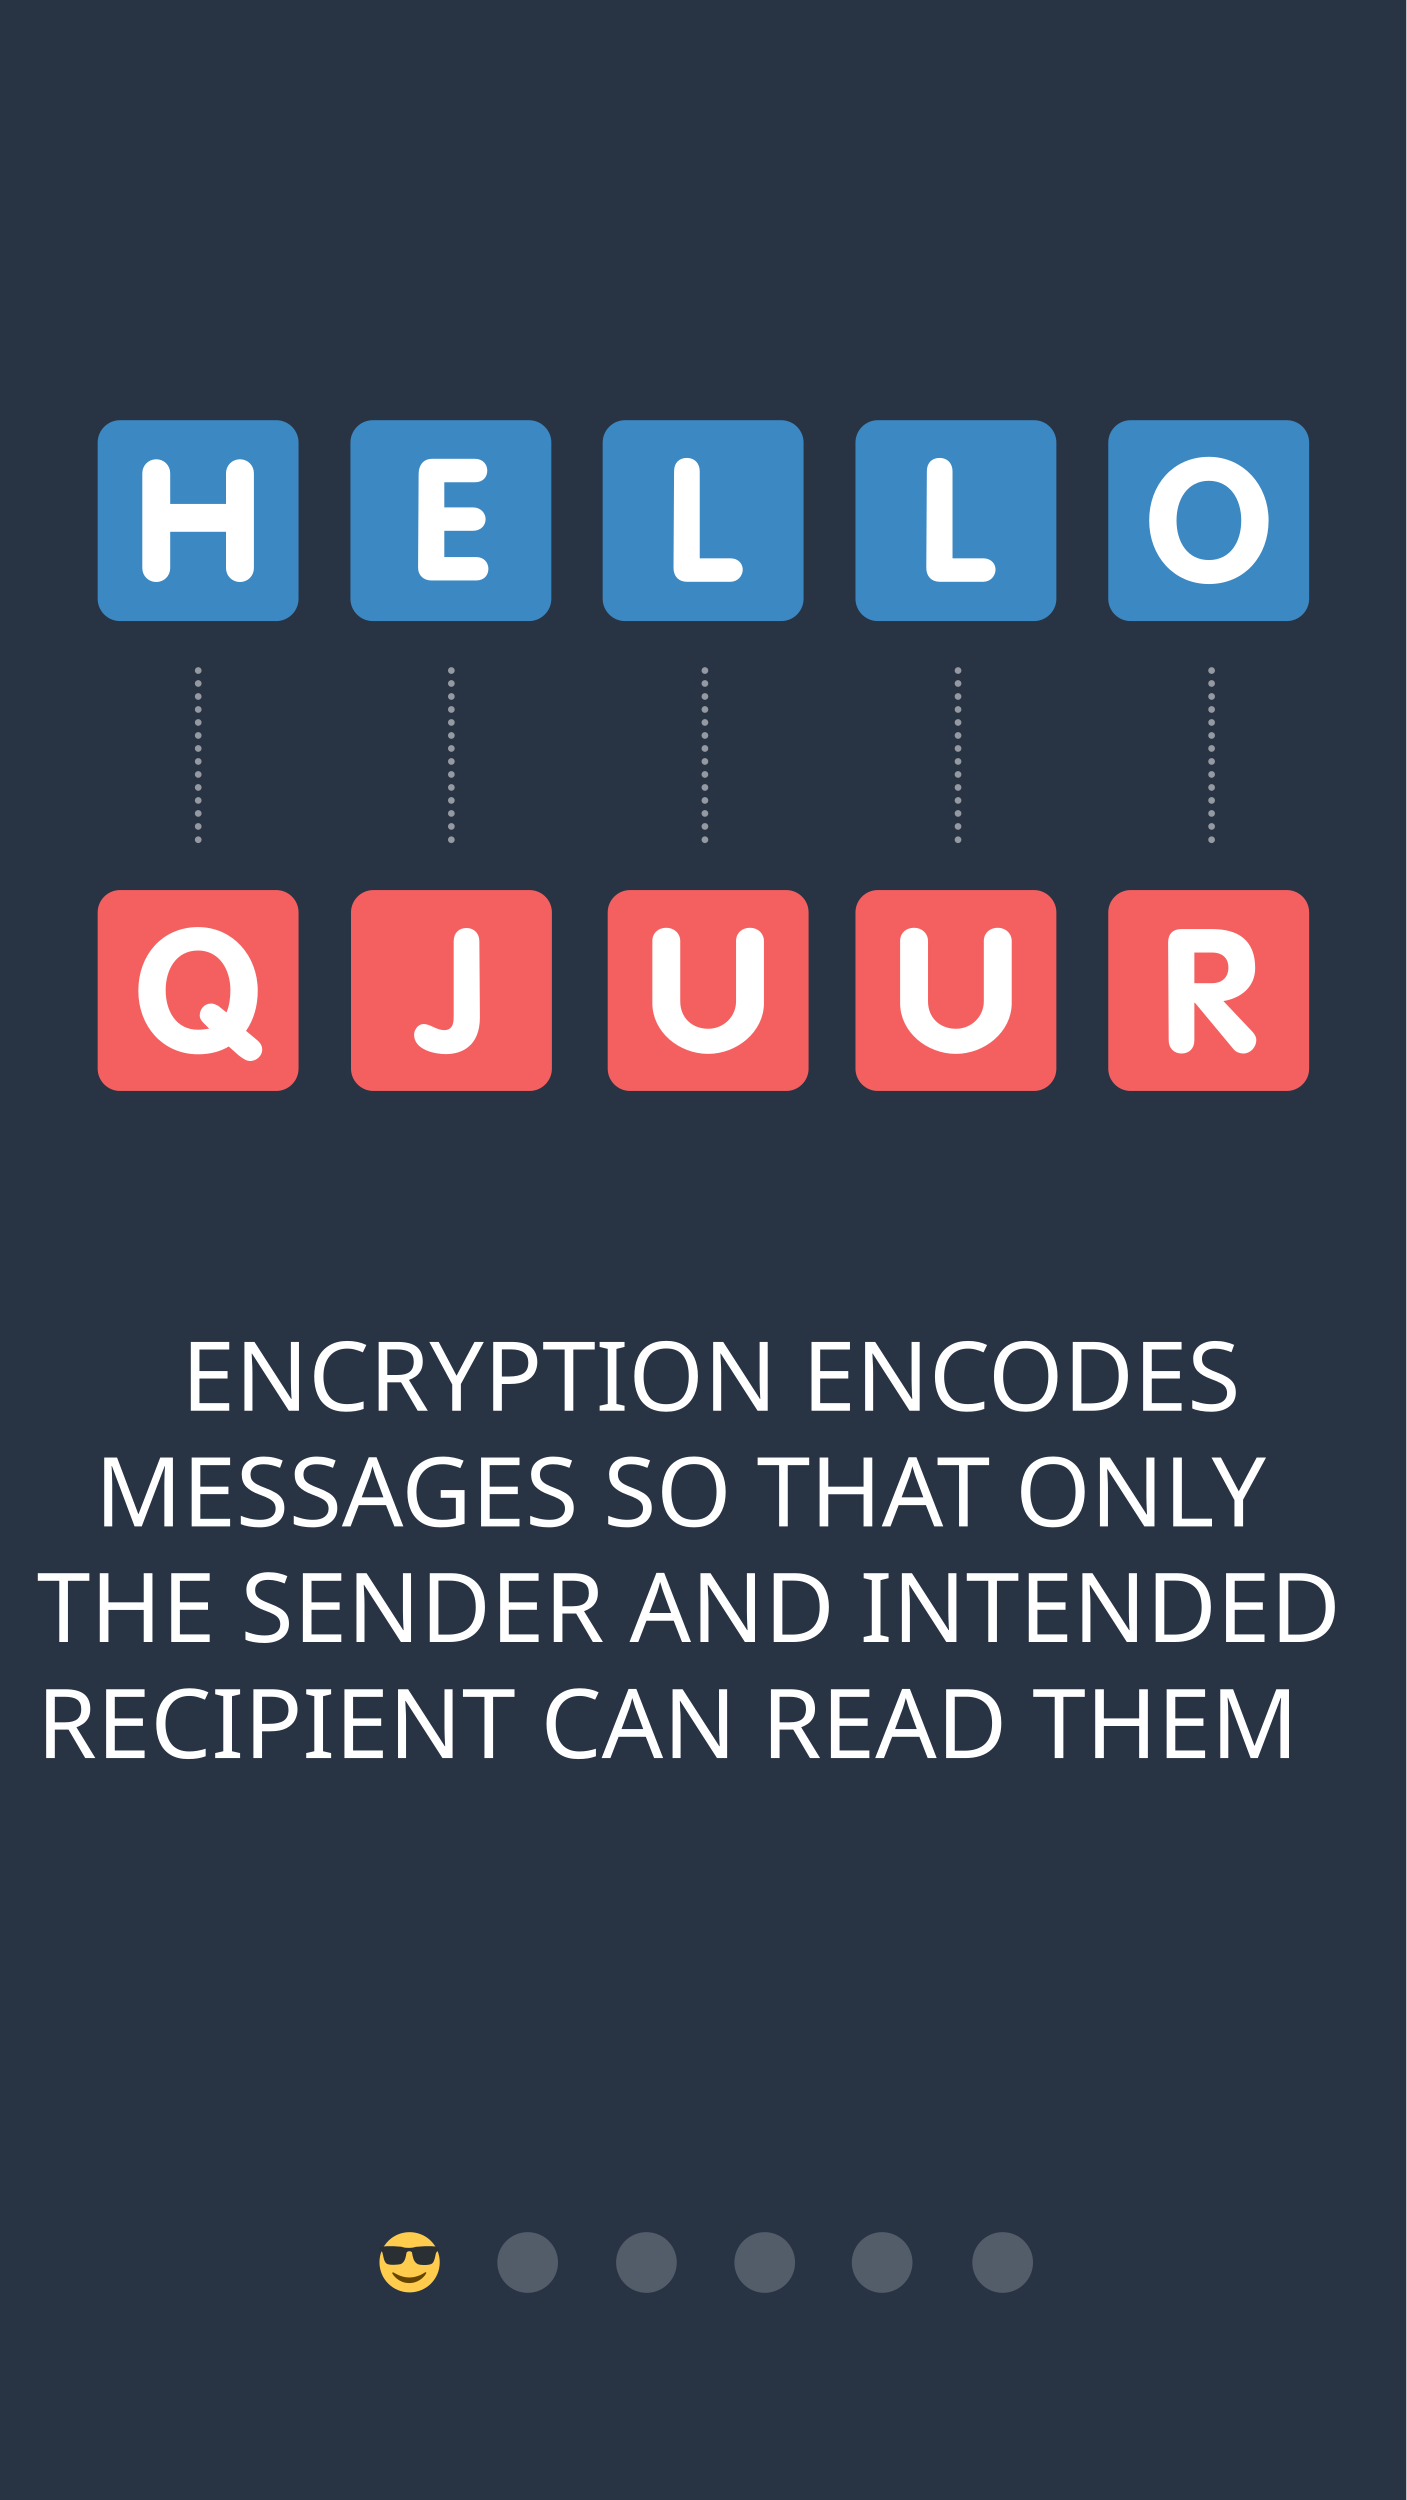
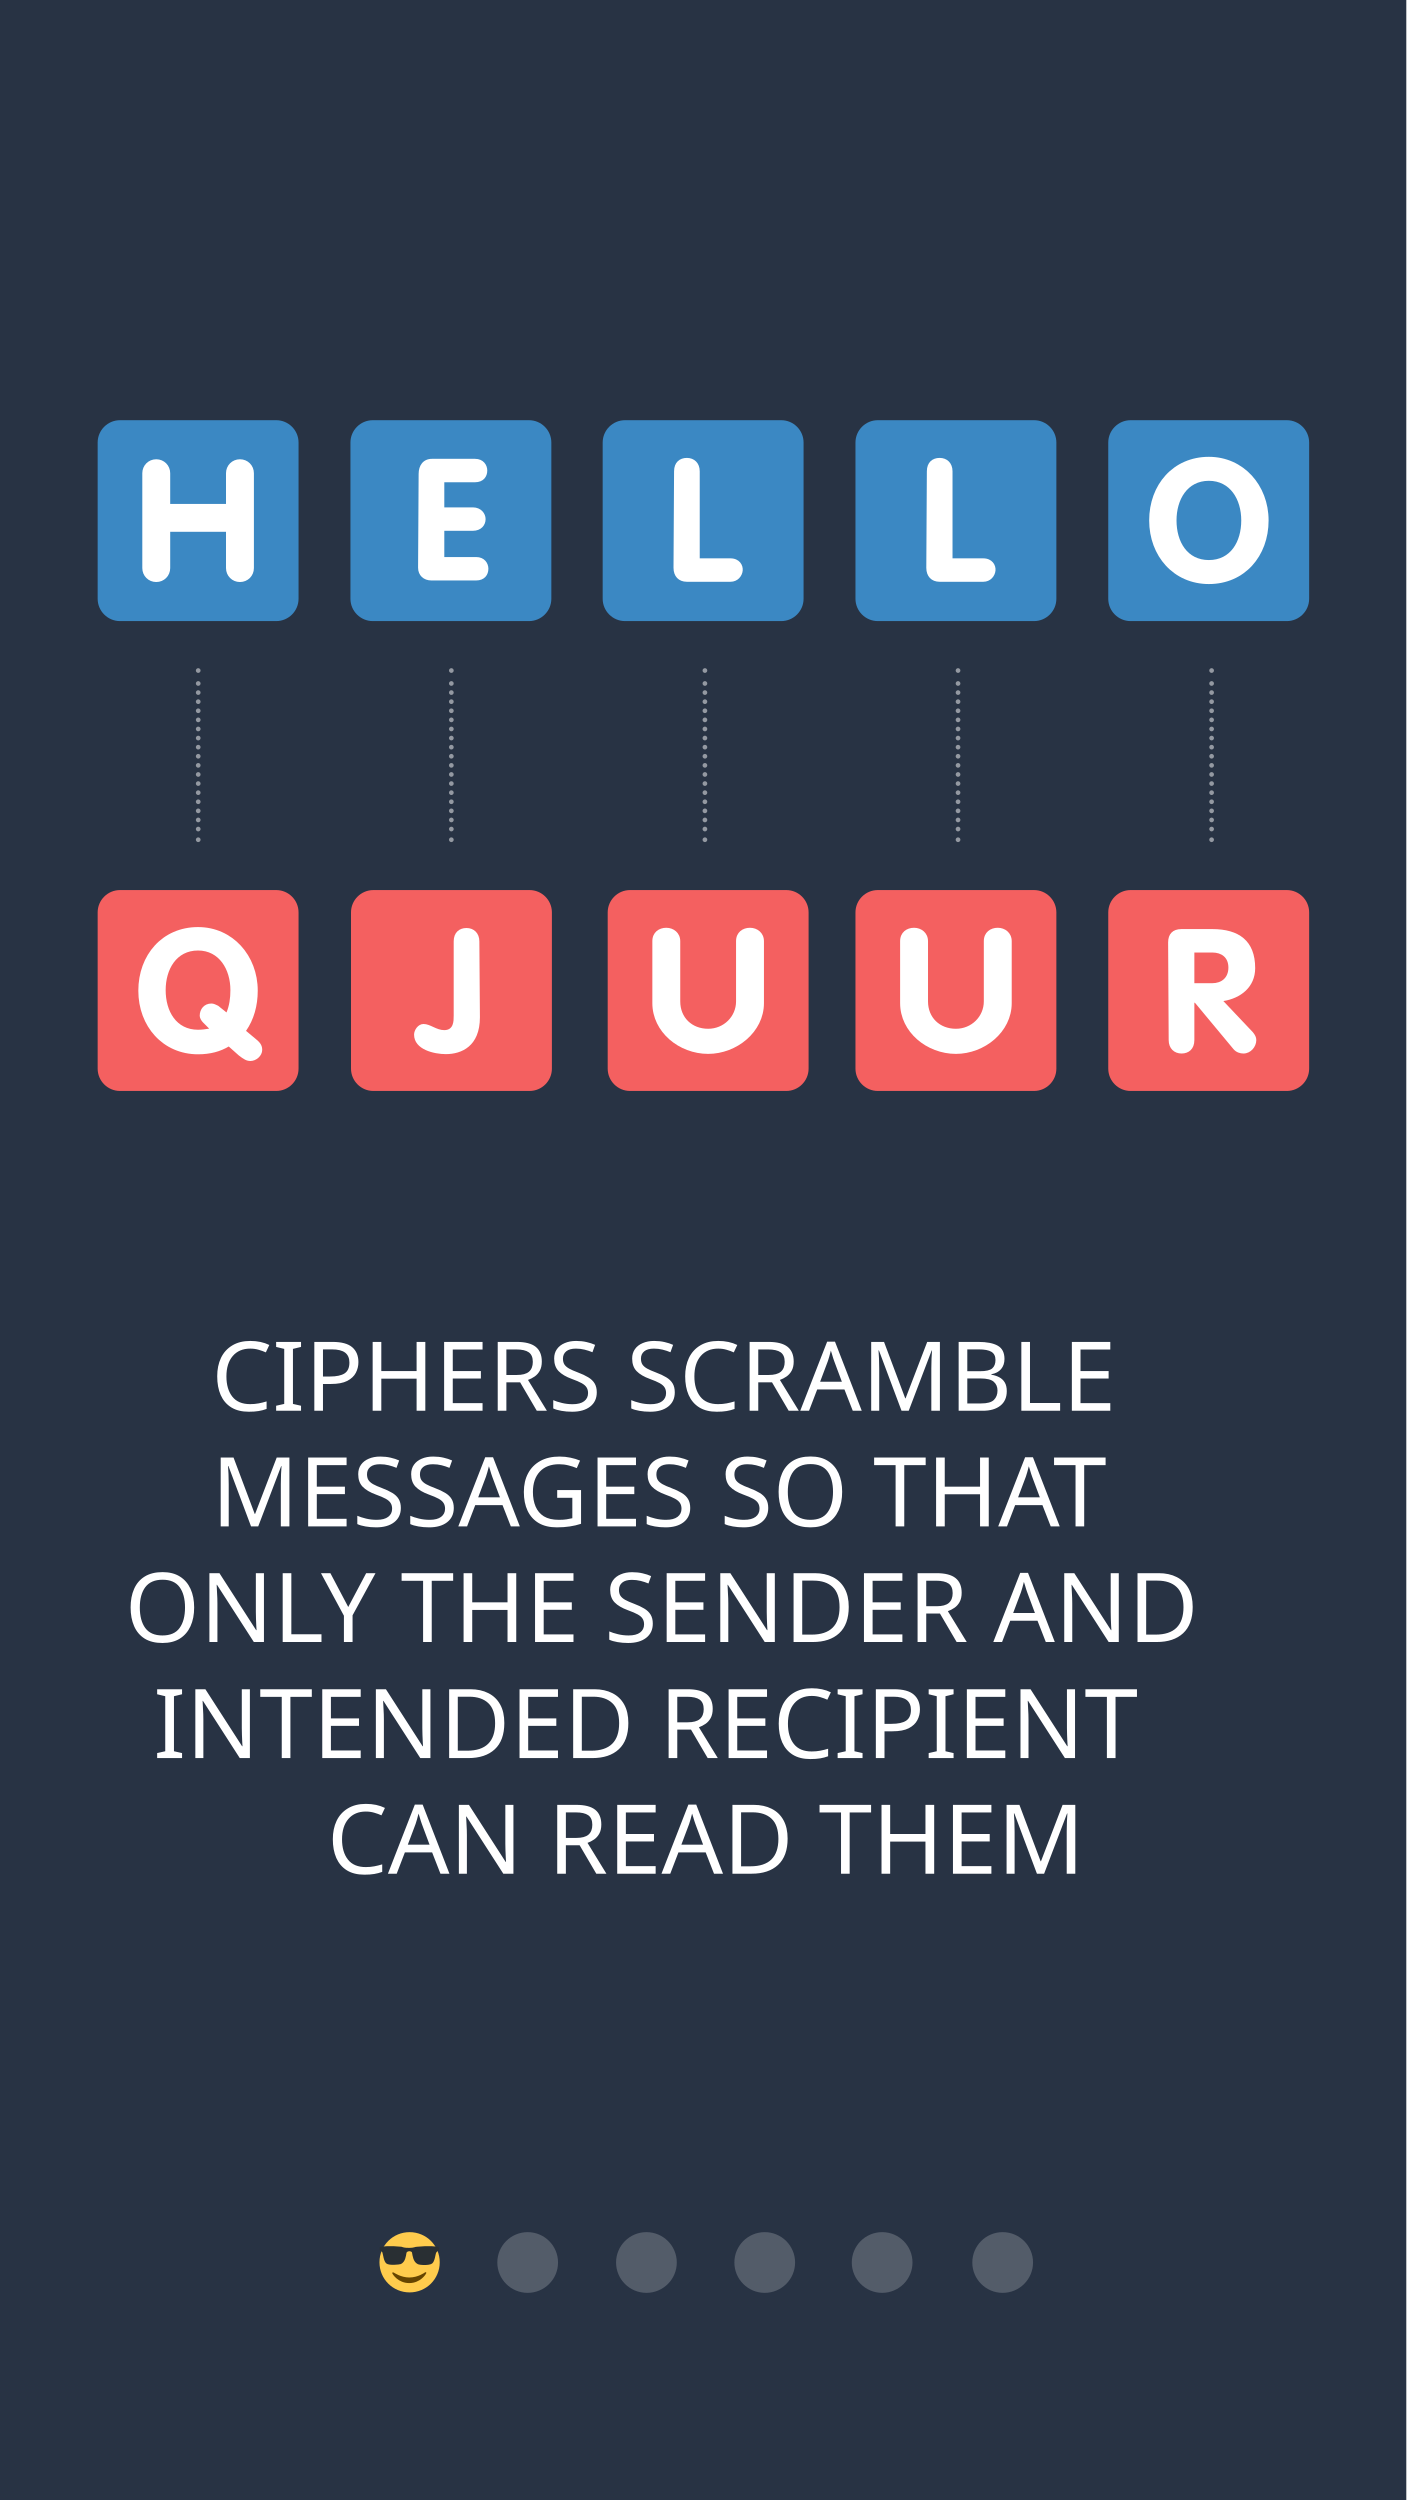
<svg xmlns="http://www.w3.org/2000/svg" version="1.1" id="Layer_1" x="0px" y="0px" viewBox="0 0 315 560" enable-background="new 0 0 315 560" xml:space="preserve">
-   <polyline fill="#283344" points="0,560 0,0 315,0 315,560 " />
  <g>
-     <g id="g10_72_" transform="matrix(1.25,0,0,-1.25,0,47.5)">
-       <g id="g12_90_">
-         <g>
-           <g>
-             <g>
-               <g id="g14_89_">
-                 <g id="g20_81_" transform="translate(37,5)">
-                   <path id="path22_81_" fill="#3B88C3" d="M61.8-74.3c0-2.2-1.8-4-4-4h-28c-2.2,0-4,1.8-4,4v28c0,2.2,1.8,4,4,4h28          c2.2,0,4-1.8,4-4V-74.3z" />
-                 </g>
-                 <g id="g24_73_" transform="translate(13.2192,27.3789)">
-                   <path id="path26_73_" fill="#FFFFFF" d="M61.8-74.3c0,1.5,0.8,2.7,2.4,2.7h7.7c1.5,0,2.2-1.1,2.2-2.1c0-1.1-0.7-2.1-2.2-2.1          h-5.5v-4.5h5.1c1.5,0,2.3-1.1,2.3-2.1c0-1.1-0.8-2.1-2.3-2.1h-5.1v-4.7h5.7c1.5,0,2.2-1.1,2.2-2.1c0-1.1-0.7-2.1-2.2-2.1h-8          c-1.4,0-2.4,0.9-2.4,2.3L61.8-74.3L61.8-74.3L61.8-74.3z" />
-                 </g>
-               </g>
-             </g>
-           </g>
-         </g>
-       </g>
+     <polyline fill="#283344" points="0,560 0,0 315,0 315,560  " />
+     <g>
+       <g id="g10_72_" transform="matrix(1.25,0,0,-1.25,0,47.5)">
+         <g id="g12_90_">
+           <g>
+             <g>
+               <g>
+                 <g id="g14_89_">
+                   <g id="g20_81_" transform="translate(37,5)">
+                     <path id="path22_81_" fill="#3B88C3" d="M61.8-74.3c0-2.2-1.8-4-4-4h-28c-2.2,0-4,1.8-4,4v28c0,2.2,1.8,4,4,4h28           c2.2,0,4-1.8,4-4V-74.3z" />
+                   </g>
+                   <g id="g24_73_" transform="translate(13.2192,27.3789)">
+                     <path id="path26_73_" fill="#FFFFFF" d="M61.8-74.3c0,1.5,0.8,2.7,2.4,2.7h7.7c1.5,0,2.2-1.1,2.2-2.1           c0-1.1-0.7-2.1-2.2-2.1h-5.5v-4.5h5.1c1.5,0,2.3-1.1,2.3-2.1c0-1.1-0.8-2.1-2.3-2.1h-5.1v-4.7h5.7c1.5,0,2.2-1.1,2.2-2.1           c0-1.1-0.7-2.1-2.2-2.1h-8c-1.4,0-2.4,0.9-2.4,2.3L61.8-74.3L61.8-74.3L61.8-74.3z" />
+                   </g>
+                 </g>
+               </g>
+             </g>
+           </g>
+         </g>
+       </g>
+     </g>
+     <g>
+       <g id="g10_70_" transform="matrix(1.25,0,0,-1.25,0,47.5)">
+         <g id="g12_88_">
+           <g>
+             <g>
+               <g>
+                 <g id="g14_87_">
+                   <g id="g20_79_" transform="translate(37,5)">
+                     <path id="path22_79_" fill="#3B88C3" d="M16.5-74.3c0-2.2-1.8-4-4-4h-28c-2.2,0-4,1.8-4,4v28c0,2.2,1.8,4,4,4h28           c2.2,0,4-1.8,4-4V-74.3z" />
+                   </g>
+                   <g id="g24_69_" transform="translate(26.5,30)">
+                     <path id="path26_69_" fill="#FFFFFF" d="M16.5-74.3c-1.4,0-2.5-1.1-2.5-2.5v-5.5H4v5.5c0,1.4-1.1,2.5-2.5,2.5           S-1-75.4-1-76.8v-17c0-1.4,1.1-2.5,2.5-2.5S4-95.2,4-93.8v6.5h10v-6.5c0-1.4,1.1-2.5,2.5-2.5s2.5,1.1,2.5,2.5v17           C19-75.4,17.9-74.3,16.5-74.3" />
+                   </g>
+                 </g>
+               </g>
+             </g>
+           </g>
+         </g>
+       </g>
+     </g>
+     <g>
+       <g id="g10_74_" transform="matrix(1.25,0,0,-1.25,0,47.5)">
+         <g id="g12_92_">
+           <g>
+             <g>
+               <g>
+                 <g id="g14_91_">
+                   <g id="g20_83_" transform="translate(37,5)">
+                     <path id="path22_83_" fill="#3B88C3" d="M107-74.3c0-2.2-1.8-4-4-4H75c-2.2,0-4,1.8-4,4v28c0,2.2,1.8,4,4,4h28           c2.2,0,4-1.8,4-4V-74.3z" />
+                   </g>
+                   <g id="g24_75_" transform="translate(13.7925,27.8438)">
+                     <path id="path26_75_" fill="#FFFFFF" d="M107-74.3c0,1.6,1,2.4,2.3,2.4s2.3-0.9,2.3-2.4v-15.6h5.5c1.6,0,2.3-1.2,2.2-2.2           c-0.1-1-0.9-2-2.2-2h-7.8c-1.5,0-2.4,1-2.4,2.5L107-74.3L107-74.3z" />
+                   </g>
+                 </g>
+               </g>
+             </g>
+           </g>
+         </g>
+       </g>
+     </g>
+     <g>
+       <g id="g10_76_" transform="matrix(1.25,0,0,-1.25,0,47.5)">
+         <g id="g12_94_">
+           <g>
+             <g>
+               <g>
+                 <g id="g14_93_">
+                   <g id="g20_85_" transform="translate(37,5)">
+                     <path id="path22_85_" fill="#3B88C3" d="M152.3-74.3c0-2.2-1.8-4-4-4h-28c-2.2,0-4,1.8-4,4v28c0,2.2,1.8,4,4,4h28           c2.2,0,4-1.8,4-4V-74.3z" />
+                   </g>
+                   <g id="g24_78_" transform="translate(13.7925,27.8438)">
+                     <path id="path26_78_" fill="#FFFFFF" d="M152.3-74.3c0,1.6,1,2.4,2.3,2.4s2.3-0.9,2.3-2.4v-15.6h5.5c1.6,0,2.3-1.2,2.2-2.2           s-0.9-2-2.2-2h-7.8c-1.5,0-2.4,1-2.4,2.5L152.3-74.3L152.3-74.3z" />
+                   </g>
+                 </g>
+               </g>
+             </g>
+           </g>
+         </g>
+       </g>
+     </g>
+     <g>
+       <g id="g10_85_" transform="matrix(1.25,0,0,-1.25,0,47.5)">
+         <g id="g12_103_">
+           <g>
+             <g>
+               <g>
+                 <g id="g14_109_">
+                   <g id="g20_94_" transform="translate(37,5)">
+                     <path id="path22_94_" fill="#F46060" d="M61.9-158.5c0-2.2-1.8-4-4-4h-28c-2.2,0-4,1.8-4,4v28c0,2.2,1.8,4,4,4h28           c2.2,0,4-1.8,4-4V-158.5z" />
+                   </g>
+                   <g id="g24_100_" transform="translate(24.1016,14.2012)">
+                     <path id="path26_100_" fill="#FFFFFF" d="M61.9-158.5c0-5.2-3.3-6.6-6.1-6.6c-2.1,0-5.7,0.8-5.7,3.5c0,0.8,0.7,1.9,1.7,1.9           c1.2,0,2.3-1.1,3.7-1.1c1.7,0,1.7,1.6,1.7,2.6v13.3c0,1.6,1,2.4,2.3,2.4s2.3-0.9,2.3-2.4L61.9-158.5L61.9-158.5z" />
+                   </g>
+                 </g>
+               </g>
+             </g>
+           </g>
+         </g>
+       </g>
+     </g>
+     <g>
+       <g id="g10_81_" transform="matrix(1.25,0,0,-1.25,0,47.5)">
+         <g id="g12_99_">
+           <g>
+             <g>
+               <g>
+                 <g id="g14_99_">
+                   <g id="g20_90_" transform="translate(37,5)">
+                     <path id="path22_90_" fill="#F46060" d="M16.5-158.5c0-2.2-1.8-4-4-4h-28c-2.2,0-4,1.8-4,4v28c0,2.2,1.8,4,4,4h28           c2.2,0,4-1.8,4-4V-158.5z" />
+                   </g>
+                   <g id="g24_82_" transform="translate(24.0879,15.0693)">
+                     <path id="path26_82_" fill="#FFFFFF" d="M16.5-158.5c0.5,1.2,0.7,2.5,0.7,4c0,3.7-2,7.1-5.8,7.1c-3.9,0-5.8-3.4-5.8-7.1           c0-3.8,1.9-7.1,5.8-7.1c0.7,0,1.4,0.1,2,0.2l-1.1,1.1c-0.3,0.3-0.6,0.8-0.6,1.2c0,1.2,0.8,2.2,2.1,2.2           c0.4,0,0.8-0.2,1.2-0.4L16.5-158.5z M16.9-164.6c-1.5-0.9-3.3-1.4-5.5-1.4c-6.3,0-10.7,5-10.7,11.4s4.3,11.4,10.7,11.4           c6.2,0,10.7-5.1,10.7-11.4c0-2.7-0.7-5.2-2.1-7.2l1.8-1.5c0.6-0.5,1.1-1,1.1-1.9c0-1.1-1.1-2-2.1-2c-0.7,0-1.2,0.3-2.1,1           L16.9-164.6z" />
+                   </g>
+                 </g>
+               </g>
+             </g>
+           </g>
+         </g>
+       </g>
+     </g>
+     <g>
+       <g id="g10_104_" transform="matrix(1.25,0,0,-1.25,0,47.5)">
+         <g id="g12_122_">
+           <g>
+             <g>
+               <g>
+                 <g id="g14_121_">
+                   <g id="g20_113_" transform="translate(37,5)">
+                     <path id="path22_113_" fill="#F46060" d="M197.6-158.5c0-2.2-1.8-4-4-4h-28c-2.2,0-4,1.8-4,4v28c0,2.2,1.8,4,4,4h28           c2.2,0,4-1.8,4-4V-158.5z" />
+                   </g>
+                   <g id="g24_103_" transform="translate(16.4282,20.3096)">
+                     <path id="path26_103_" fill="#FFFFFF" d="M197.6-158.5h3.2c1.7,0,2.9,1,2.9,2.8s-1.2,2.7-2.9,2.7h-3.2V-158.5z            M192.9-151.2c0,1.5,0.8,2.4,2.4,2.4h5.5c4.8,0,7.7-2.1,7.7-7c0-3.4-2.6-5.4-5.7-5.9l5.3-5.6c0.4-0.5,0.6-0.9,0.6-1.4           c0-1.2-1-2.4-2.3-2.4c-0.6,0-1.3,0.2-1.8,0.8l-6.9,8.3h-0.1v-6.7c0-1.6-1-2.4-2.3-2.4s-2.3,0.9-2.3,2.4L192.9-151.2           L192.9-151.2z" />
+                   </g>
+                 </g>
+               </g>
+             </g>
+           </g>
+         </g>
+       </g>
+     </g>
+     <g>
+       <g id="g10_93_" transform="matrix(1.25,0,0,-1.25,0,47.5)">
+         <g id="g12_111_">
+           <g>
+             <g>
+               <g>
+                 <g id="g14_113_">
+                   <g id="g20_102_" transform="translate(37,5)">
+                     <path id="path22_102_" fill="#F46060" d="M107.9-158.5c0-2.2-1.8-4-4-4h-28c-2.2,0-4,1.8-4,4v28c0,2.2,1.8,4,4,4h28           c2.2,0,4-1.8,4-4V-158.5z" />
+                   </g>
+                   <g id="g24_101_" transform="translate(9,27.8438)">
+                     <path id="path26_101_" fill="#FFFFFF" d="M107.9-158.5c0,1.6,1.2,2.4,2.5,2.4s2.5-0.9,2.5-2.4v-10.8c0-2.9,2.1-4.9,5-4.9           c2.8,0,5,2.2,5,4.9v10.8c0,1.6,1.2,2.4,2.5,2.4s2.5-0.9,2.5-2.4v-11.1c0-5.2-4.9-9.1-10-9.1c-5.2,0-10,3.9-10,9.1V-158.5z" />
+                   </g>
+                 </g>
+               </g>
+             </g>
+           </g>
+         </g>
+       </g>
+     </g>
+     <g>
+       <g id="g10_105_" transform="matrix(1.25,0,0,-1.25,0,47.5)">
+         <g id="g12_123_">
+           <g>
+             <g>
+               <g>
+                 <g id="g14_122_">
+                   <g id="g20_114_" transform="translate(37,5)">
+                     <path id="path22_114_" fill="#F46060" d="M152.3-158.5c0-2.2-1.8-4-4-4h-28c-2.2,0-4,1.8-4,4v28c0,2.2,1.8,4,4,4h28           c2.2,0,4-1.8,4-4V-158.5z" />
+                   </g>
+                   <g id="g24_104_" transform="translate(9,27.8438)">
+                     <path id="path26_104_" fill="#FFFFFF" d="M152.3-158.5c0,1.6,1.2,2.4,2.5,2.4s2.5-0.9,2.5-2.4v-10.8c0-2.9,2.1-4.9,5-4.9           c2.8,0,5,2.2,5,4.9v10.8c0,1.6,1.2,2.4,2.5,2.4s2.5-0.9,2.5-2.4v-11.1c0-5.2-4.9-9.1-10-9.1c-5.2,0-10,3.9-10,9.1V-158.5z" />
+                   </g>
+                 </g>
+               </g>
+             </g>
+           </g>
+         </g>
+       </g>
+     </g>
+     <g>
+       <g id="g10_78_" transform="matrix(1.25,0,0,-1.25,0,47.5)">
+         <g id="g12_96_">
+           <g>
+             <g>
+               <g>
+                 <g id="g14_97_">
+                   <g id="g20_87_" transform="translate(37,5)">
+                     <path id="path22_87_" fill="#3B88C3" d="M197.6-74.3c0-2.2-1.8-4-4-4h-28c-2.2,0-4,1.8-4,4v28c0,2.2,1.8,4,4,4h28           c2.2,0,4-1.8,4-4V-74.3z" />
+                   </g>
+                   <g id="g24_80_" transform="translate(24.832,19.0381)">
+                     <path id="path26_80_" fill="#FFFFFF" d="M197.6-74.3c0,3.8-2,7.1-5.8,7.1c-3.9,0-5.8-3.4-5.8-7.1c0-3.8,1.9-7.1,5.8-7.1           C195.7-81.4,197.6-78.1,197.6-74.3 M181.1-74.3c0,6.4,4.3,11.4,10.7,11.4c6.2,0,10.7-5.1,10.7-11.4           c0-6.4-4.3-11.4-10.7-11.4C185.5-85.7,181.1-80.7,181.1-74.3" />
+                   </g>
+                 </g>
+               </g>
+             </g>
+           </g>
+         </g>
+       </g>
+     </g>
+     <g opacity="0.5">
+       <g>
+         <line fill="none" stroke="#FFFFFF" stroke-width="1.05" stroke-linecap="round" stroke-miterlimit="10" x1="44.4" y1="150.2" x2="44.4" y2="150.2" />
+         <line fill="none" stroke="#FFFFFF" stroke-width="1.05" stroke-linecap="round" stroke-miterlimit="10" stroke-dasharray="0,2.038" x1="44.4" y1="153.1" x2="44.4" y2="186.6" />
+         <line fill="none" stroke="#FFFFFF" stroke-width="1.05" stroke-linecap="round" stroke-miterlimit="10" x1="44.4" y1="188.1" x2="44.4" y2="188.1" />
+       </g>
+     </g>
+     <g opacity="0.5">
+       <g>
+         <line fill="none" stroke="#FFFFFF" stroke-width="1.05" stroke-linecap="round" stroke-miterlimit="10" x1="101.1" y1="150.2" x2="101.1" y2="150.2" />
+         <line fill="none" stroke="#FFFFFF" stroke-width="1.05" stroke-linecap="round" stroke-miterlimit="10" stroke-dasharray="0,2.038" x1="101.1" y1="153.1" x2="101.1" y2="186.6" />
+         <line fill="none" stroke="#FFFFFF" stroke-width="1.05" stroke-linecap="round" stroke-miterlimit="10" x1="101.1" y1="188.1" x2="101.1" y2="188.1" />
+       </g>
+     </g>
+     <g opacity="0.5">
+       <g>
+         <line fill="none" stroke="#FFFFFF" stroke-width="1.05" stroke-linecap="round" stroke-miterlimit="10" x1="157.9" y1="150.2" x2="157.9" y2="150.2" />
+         <line fill="none" stroke="#FFFFFF" stroke-width="1.05" stroke-linecap="round" stroke-miterlimit="10" stroke-dasharray="0,2.038" x1="157.9" y1="153.1" x2="157.9" y2="186.6" />
+         <line fill="none" stroke="#FFFFFF" stroke-width="1.05" stroke-linecap="round" stroke-miterlimit="10" x1="157.9" y1="188.1" x2="157.9" y2="188.1" />
+       </g>
+     </g>
+     <g opacity="0.5">
+       <g>
+         <line fill="none" stroke="#FFFFFF" stroke-width="1.05" stroke-linecap="round" stroke-miterlimit="10" x1="214.6" y1="150.2" x2="214.6" y2="150.2" />
+         <line fill="none" stroke="#FFFFFF" stroke-width="1.05" stroke-linecap="round" stroke-miterlimit="10" stroke-dasharray="0,2.038" x1="214.6" y1="153.1" x2="214.6" y2="186.6" />
+         <line fill="none" stroke="#FFFFFF" stroke-width="1.05" stroke-linecap="round" stroke-miterlimit="10" x1="214.6" y1="188.1" x2="214.6" y2="188.1" />
+       </g>
+     </g>
+     <g opacity="0.5">
+       <g>
+         <line fill="none" stroke="#FFFFFF" stroke-width="1.05" stroke-linecap="round" stroke-miterlimit="10" x1="271.4" y1="150.2" x2="271.4" y2="150.2" />
+         <line fill="none" stroke="#FFFFFF" stroke-width="1.05" stroke-linecap="round" stroke-miterlimit="10" stroke-dasharray="0,2.038" x1="271.4" y1="153.1" x2="271.4" y2="186.6" />
+         <line fill="none" stroke="#FFFFFF" stroke-width="1.05" stroke-linecap="round" stroke-miterlimit="10" x1="271.4" y1="188.1" x2="271.4" y2="188.1" />
+       </g>
+     </g>
+     <g>
+       <g opacity="0.2">
+         <circle fill="#FFFFFF" cx="118.2" cy="506.8" r="6.8" />
+       </g>
+       <g opacity="0.2">
+         <circle fill="#FFFFFF" cx="144.8" cy="506.8" r="6.8" />
+       </g>
+       <g opacity="0.2">
+         <circle fill="#FFFFFF" cx="171.3" cy="506.8" r="6.8" />
+       </g>
+       <g opacity="0.2">
+         <circle fill="#FFFFFF" cx="197.6" cy="506.8" r="6.8" />
+       </g>
+       <g opacity="0.2">
+         <circle fill="#FFFFFF" cx="224.6" cy="506.8" r="6.8" />
+       </g>
+       <g id="g10_108_" transform="matrix(1.25,0,0,-1.25,0,47.5)">
+         <g id="g12_126_">
+           <g id="g14_125_">
+             <g id="g20_117_" transform="translate(36,19)">
+               <path id="path22_117_" fill="#FFCC4D" d="M42.8-386.4c0-3-2.4-5.4-5.4-5.4s-5.4,2.4-5.4,5.4s2.4,5.4,5.4,5.4        S42.8-383.4,42.8-386.4" />
+             </g>
+             <g id="g24_107_" transform="translate(2.2402,25.9824)">
+               <path id="path26_107_" fill="#292F33" d="M65.8-391.2c0.1-0.1,0.5-0.3,0.5-0.5c0.1-0.2,0.2-1.5,0.7-1.9s2.3-0.2,2.6-0.1        c0.8,0.4,0.9,1.4,1,2c0.1,0.3,0.5,0.3,0.5,0.3s0.5,0,0.5-0.3c0.1-0.5,0.2-1.6,1-2c0.3-0.2,2.1-0.3,2.6,0.1s0.6,1.7,0.7,1.9        c0.1,0.2,0.5,0.5,0.5,0.5c0.1,0.1,0.1,0.4,0,0.5c-0.2,0.2-2,0.3-3.9,0.1c-0.4,0-0.5-0.2-1.4-0.2s-1.1,0.1-1.4,0.2        c-1.9,0.2-3.7,0.1-3.9-0.1C65.8-390.8,65.8-391.1,65.8-391.2" />
+             </g>
+             <g id="g28_77_" transform="translate(28.335,13.3711)">
+               <path id="path30_68_" fill="#664500" d="M48-382.6c-0.1,0.1-0.1,0.1-0.2,0c0,0-1.2-0.9-2.8-0.9c-1.5,0-2.8,0.9-2.8,0.9        c-0.1,0-0.1,0-0.2,0c-0.1-0.1-0.1-0.1,0-0.2c0-0.1,1-1.7,3-1.7s3,1.6,3,1.7C48.1-382.7,48.1-382.6,48-382.6" />
+             </g>
+           </g>
+         </g>
+       </g>
+     </g>
+     <g>
+       <text transform="matrix(1 0 0 1 47.3424 316.0109)">
+         <tspan x="0" y="0" fill="#FFFFFF" font-family="'FiraMono-Medium'" font-size="21.6">CIPHERS SCRAMBLE </tspan>
+         <tspan x="0" y="25.9" fill="#FFFFFF" font-family="'FiraMono-Medium'" font-size="21.6">MESSAGES SO THAT </tspan>
+         <tspan x="-19.4" y="51.8" fill="#FFFFFF" font-family="'FiraMono-Medium'" font-size="21.6">ONLY THE SENDER AND </tspan>
+         <tspan x="-13" y="77.8" fill="#FFFFFF" font-family="'FiraMono-Medium'" font-size="21.6">INTENDED RECIPIENT </tspan>
+         <tspan x="25.9" y="103.7" fill="#FFFFFF" font-family="'FiraMono-Medium'" font-size="21.6">CAN READ THEM</tspan>
+       </text>
    </g>
  </g>
-   <g>
-     <g id="g10_70_" transform="matrix(1.25,0,0,-1.25,0,47.5)">
-       <g id="g12_88_">
-         <g>
-           <g>
-             <g>
-               <g id="g14_87_">
-                 <g id="g20_79_" transform="translate(37,5)">
-                   <path id="path22_79_" fill="#3B88C3" d="M16.5-74.3c0-2.2-1.8-4-4-4h-28c-2.2,0-4,1.8-4,4v28c0,2.2,1.8,4,4,4h28          c2.2,0,4-1.8,4-4V-74.3z" />
-                 </g>
-                 <g id="g24_69_" transform="translate(26.5,30)">
-                   <path id="path26_69_" fill="#FFFFFF" d="M16.5-74.3c-1.4,0-2.5-1.1-2.5-2.5v-5.5H4v5.5c0,1.4-1.1,2.5-2.5,2.5          S-1-75.4-1-76.8v-17c0-1.4,1.1-2.5,2.5-2.5S4-95.2,4-93.8v6.5h10v-6.5c0-1.4,1.1-2.5,2.5-2.5s2.5,1.1,2.5,2.5v17          C19-75.4,17.9-74.3,16.5-74.3" />
-                 </g>
-               </g>
-             </g>
-           </g>
-         </g>
-       </g>
-     </g>
-   </g>
-   <g>
-     <g id="g10_74_" transform="matrix(1.25,0,0,-1.25,0,47.5)">
-       <g id="g12_92_">
-         <g>
-           <g>
-             <g>
-               <g id="g14_91_">
-                 <g id="g20_83_" transform="translate(37,5)">
-                   <path id="path22_83_" fill="#3B88C3" d="M107-74.3c0-2.2-1.8-4-4-4H75c-2.2,0-4,1.8-4,4v28c0,2.2,1.8,4,4,4h28          c2.2,0,4-1.8,4-4V-74.3z" />
-                 </g>
-                 <g id="g24_75_" transform="translate(13.7925,27.8438)">
-                   <path id="path26_75_" fill="#FFFFFF" d="M107-74.3c0,1.6,1,2.4,2.3,2.4s2.3-0.9,2.3-2.4v-15.6h5.5c1.6,0,2.3-1.2,2.2-2.2          c-0.1-1-0.9-2-2.2-2h-7.8c-1.5,0-2.4,1-2.4,2.5L107-74.3L107-74.3z" />
-                 </g>
-               </g>
-             </g>
-           </g>
-         </g>
-       </g>
-     </g>
-   </g>
-   <g>
-     <g id="g10_76_" transform="matrix(1.25,0,0,-1.25,0,47.5)">
-       <g id="g12_94_">
-         <g>
-           <g>
-             <g>
-               <g id="g14_93_">
-                 <g id="g20_85_" transform="translate(37,5)">
-                   <path id="path22_85_" fill="#3B88C3" d="M152.3-74.3c0-2.2-1.8-4-4-4h-28c-2.2,0-4,1.8-4,4v28c0,2.2,1.8,4,4,4h28          c2.2,0,4-1.8,4-4V-74.3z" />
-                 </g>
-                 <g id="g24_78_" transform="translate(13.7925,27.8438)">
-                   <path id="path26_78_" fill="#FFFFFF" d="M152.3-74.3c0,1.6,1,2.4,2.3,2.4s2.3-0.9,2.3-2.4v-15.6h5.5c1.6,0,2.3-1.2,2.2-2.2          s-0.9-2-2.2-2h-7.8c-1.5,0-2.4,1-2.4,2.5L152.3-74.3L152.3-74.3z" />
-                 </g>
-               </g>
-             </g>
-           </g>
-         </g>
-       </g>
-     </g>
-   </g>
-   <g>
-     <g id="g10_85_" transform="matrix(1.25,0,0,-1.25,0,47.5)">
-       <g id="g12_103_">
-         <g>
-           <g>
-             <g>
-               <g id="g14_109_">
-                 <g id="g20_94_" transform="translate(37,5)">
-                   <path id="path22_94_" fill="#F46060" d="M61.9-158.5c0-2.2-1.8-4-4-4h-28c-2.2,0-4,1.8-4,4v28c0,2.2,1.8,4,4,4h28          c2.2,0,4-1.8,4-4V-158.5z" />
-                 </g>
-                 <g id="g24_100_" transform="translate(24.1016,14.2012)">
-                   <path id="path26_100_" fill="#FFFFFF" d="M61.9-158.5c0-5.2-3.3-6.6-6.1-6.6c-2.1,0-5.7,0.8-5.7,3.5c0,0.8,0.7,1.9,1.7,1.9          c1.2,0,2.3-1.1,3.7-1.1c1.7,0,1.7,1.6,1.7,2.6v13.3c0,1.6,1,2.4,2.3,2.4s2.3-0.9,2.3-2.4L61.9-158.5L61.9-158.5z" />
-                 </g>
-               </g>
-             </g>
-           </g>
-         </g>
-       </g>
-     </g>
-   </g>
-   <g>
-     <g id="g10_81_" transform="matrix(1.25,0,0,-1.25,0,47.5)">
-       <g id="g12_99_">
-         <g>
-           <g>
-             <g>
-               <g id="g14_99_">
-                 <g id="g20_90_" transform="translate(37,5)">
-                   <path id="path22_90_" fill="#F46060" d="M16.5-158.5c0-2.2-1.8-4-4-4h-28c-2.2,0-4,1.8-4,4v28c0,2.2,1.8,4,4,4h28          c2.2,0,4-1.8,4-4V-158.5z" />
-                 </g>
-                 <g id="g24_82_" transform="translate(24.0879,15.0693)">
-                   <path id="path26_82_" fill="#FFFFFF" d="M16.5-158.5c0.5,1.2,0.7,2.5,0.7,4c0,3.7-2,7.1-5.8,7.1c-3.9,0-5.8-3.4-5.8-7.1          c0-3.8,1.9-7.1,5.8-7.1c0.7,0,1.4,0.1,2,0.2l-1.1,1.1c-0.3,0.3-0.6,0.8-0.6,1.2c0,1.2,0.8,2.2,2.1,2.2          c0.4,0,0.8-0.2,1.2-0.4L16.5-158.5z M16.9-164.6c-1.5-0.9-3.3-1.4-5.5-1.4c-6.3,0-10.7,5-10.7,11.4s4.3,11.4,10.7,11.4          c6.2,0,10.7-5.1,10.7-11.4c0-2.7-0.7-5.2-2.1-7.2l1.8-1.5c0.6-0.5,1.1-1,1.1-1.9c0-1.1-1.1-2-2.1-2c-0.7,0-1.2,0.3-2.1,1          L16.9-164.6z" />
-                 </g>
-               </g>
-             </g>
-           </g>
-         </g>
-       </g>
-     </g>
-   </g>
-   <g>
-     <g id="g10_104_" transform="matrix(1.25,0,0,-1.25,0,47.5)">
-       <g id="g12_122_">
-         <g>
-           <g>
-             <g>
-               <g id="g14_121_">
-                 <g id="g20_113_" transform="translate(37,5)">
-                   <path id="path22_113_" fill="#F46060" d="M197.6-158.5c0-2.2-1.8-4-4-4h-28c-2.2,0-4,1.8-4,4v28c0,2.2,1.8,4,4,4h28          c2.2,0,4-1.8,4-4V-158.5z" />
-                 </g>
-                 <g id="g24_103_" transform="translate(16.4282,20.3096)">
-                   <path id="path26_103_" fill="#FFFFFF" d="M197.6-158.5h3.2c1.7,0,2.9,1,2.9,2.8s-1.2,2.7-2.9,2.7h-3.2V-158.5z M192.9-151.2          c0,1.5,0.8,2.4,2.4,2.4h5.5c4.8,0,7.7-2.1,7.7-7c0-3.4-2.6-5.4-5.7-5.9l5.3-5.6c0.4-0.5,0.6-0.9,0.6-1.4          c0-1.2-1-2.4-2.3-2.4c-0.6,0-1.3,0.2-1.8,0.8l-6.9,8.3h-0.1v-6.7c0-1.6-1-2.4-2.3-2.4s-2.3,0.9-2.3,2.4L192.9-151.2          L192.9-151.2z" />
-                 </g>
-               </g>
-             </g>
-           </g>
-         </g>
-       </g>
-     </g>
-   </g>
-   <g>
-     <g id="g10_93_" transform="matrix(1.25,0,0,-1.25,0,47.5)">
-       <g id="g12_111_">
-         <g>
-           <g>
-             <g>
-               <g id="g14_113_">
-                 <g id="g20_102_" transform="translate(37,5)">
-                   <path id="path22_102_" fill="#F46060" d="M107.9-158.5c0-2.2-1.8-4-4-4h-28c-2.2,0-4,1.8-4,4v28c0,2.2,1.8,4,4,4h28          c2.2,0,4-1.8,4-4V-158.5z" />
-                 </g>
-                 <g id="g24_101_" transform="translate(9,27.8438)">
-                   <path id="path26_101_" fill="#FFFFFF" d="M107.9-158.5c0,1.6,1.2,2.4,2.5,2.4s2.5-0.9,2.5-2.4v-10.8c0-2.9,2.1-4.9,5-4.9          c2.8,0,5,2.2,5,4.9v10.8c0,1.6,1.2,2.4,2.5,2.4s2.5-0.9,2.5-2.4v-11.1c0-5.2-4.9-9.1-10-9.1c-5.2,0-10,3.9-10,9.1V-158.5z" />
-                 </g>
-               </g>
-             </g>
-           </g>
-         </g>
-       </g>
-     </g>
-   </g>
-   <g>
-     <g id="g10_105_" transform="matrix(1.25,0,0,-1.25,0,47.5)">
-       <g id="g12_123_">
-         <g>
-           <g>
-             <g>
-               <g id="g14_122_">
-                 <g id="g20_114_" transform="translate(37,5)">
-                   <path id="path22_114_" fill="#F46060" d="M152.3-158.5c0-2.2-1.8-4-4-4h-28c-2.2,0-4,1.8-4,4v28c0,2.2,1.8,4,4,4h28          c2.2,0,4-1.8,4-4V-158.5z" />
-                 </g>
-                 <g id="g24_104_" transform="translate(9,27.8438)">
-                   <path id="path26_104_" fill="#FFFFFF" d="M152.3-158.5c0,1.6,1.2,2.4,2.5,2.4s2.5-0.9,2.5-2.4v-10.8c0-2.9,2.1-4.9,5-4.9          c2.8,0,5,2.2,5,4.9v10.8c0,1.6,1.2,2.4,2.5,2.4s2.5-0.9,2.5-2.4v-11.1c0-5.2-4.9-9.1-10-9.1c-5.2,0-10,3.9-10,9.1V-158.5z" />
-                 </g>
-               </g>
-             </g>
-           </g>
-         </g>
-       </g>
-     </g>
-   </g>
-   <g>
-     <g id="g10_78_" transform="matrix(1.25,0,0,-1.25,0,47.5)">
-       <g id="g12_96_">
-         <g>
-           <g>
-             <g>
-               <g id="g14_97_">
-                 <g id="g20_87_" transform="translate(37,5)">
-                   <path id="path22_87_" fill="#3B88C3" d="M197.6-74.3c0-2.2-1.8-4-4-4h-28c-2.2,0-4,1.8-4,4v28c0,2.2,1.8,4,4,4h28          c2.2,0,4-1.8,4-4V-74.3z" />
-                 </g>
-                 <g id="g24_80_" transform="translate(24.832,19.0381)">
-                   <path id="path26_80_" fill="#FFFFFF" d="M197.6-74.3c0,3.8-2,7.1-5.8,7.1c-3.9,0-5.8-3.4-5.8-7.1c0-3.8,1.9-7.1,5.8-7.1          C195.7-81.4,197.6-78.1,197.6-74.3 M181.1-74.3c0,6.4,4.3,11.4,10.7,11.4c6.2,0,10.7-5.1,10.7-11.4          c0-6.4-4.3-11.4-10.7-11.4C185.5-85.7,181.1-80.7,181.1-74.3" />
-                 </g>
-               </g>
-             </g>
-           </g>
-         </g>
-       </g>
-     </g>
-   </g>
-   <g opacity="0.5">
-     <g>
-       <line fill="none" stroke="#FFFFFF" stroke-width="1.5" stroke-linecap="round" stroke-miterlimit="10" x1="44.4" y1="150.2" x2="44.4" y2="150.2" />
-       <line fill="none" stroke="#FFFFFF" stroke-width="1.5" stroke-linecap="round" stroke-miterlimit="10" stroke-dasharray="0,2.911" x1="44.4" y1="153.1" x2="44.4" y2="186.6" />
-       <line fill="none" stroke="#FFFFFF" stroke-width="1.5" stroke-linecap="round" stroke-miterlimit="10" x1="44.4" y1="188.1" x2="44.4" y2="188.1" />
-     </g>
-   </g>
-   <g opacity="0.5">
-     <g>
-       <line fill="none" stroke="#FFFFFF" stroke-width="1.5" stroke-linecap="round" stroke-miterlimit="10" x1="101.1" y1="150.2" x2="101.1" y2="150.2" />
-       <line fill="none" stroke="#FFFFFF" stroke-width="1.5" stroke-linecap="round" stroke-miterlimit="10" stroke-dasharray="0,2.911" x1="101.1" y1="153.1" x2="101.1" y2="186.6" />
-       <line fill="none" stroke="#FFFFFF" stroke-width="1.5" stroke-linecap="round" stroke-miterlimit="10" x1="101.1" y1="188.1" x2="101.1" y2="188.1" />
-     </g>
-   </g>
-   <g opacity="0.5">
-     <g>
-       <line fill="none" stroke="#FFFFFF" stroke-width="1.5" stroke-linecap="round" stroke-miterlimit="10" x1="157.9" y1="150.2" x2="157.9" y2="150.2" />
-       <line fill="none" stroke="#FFFFFF" stroke-width="1.5" stroke-linecap="round" stroke-miterlimit="10" stroke-dasharray="0,2.911" x1="157.9" y1="153.1" x2="157.9" y2="186.6" />
-       <line fill="none" stroke="#FFFFFF" stroke-width="1.5" stroke-linecap="round" stroke-miterlimit="10" x1="157.9" y1="188.1" x2="157.9" y2="188.1" />
-     </g>
-   </g>
-   <g opacity="0.5">
-     <g>
-       <line fill="none" stroke="#FFFFFF" stroke-width="1.5" stroke-linecap="round" stroke-miterlimit="10" x1="214.6" y1="150.2" x2="214.6" y2="150.2" />
-       <line fill="none" stroke="#FFFFFF" stroke-width="1.5" stroke-linecap="round" stroke-miterlimit="10" stroke-dasharray="0,2.911" x1="214.6" y1="153.1" x2="214.6" y2="186.6" />
-       <line fill="none" stroke="#FFFFFF" stroke-width="1.5" stroke-linecap="round" stroke-miterlimit="10" x1="214.6" y1="188.1" x2="214.6" y2="188.1" />
-     </g>
-   </g>
-   <g opacity="0.5">
-     <g>
-       <line fill="none" stroke="#FFFFFF" stroke-width="1.5" stroke-linecap="round" stroke-miterlimit="10" x1="271.4" y1="150.2" x2="271.4" y2="150.2" />
-       <line fill="none" stroke="#FFFFFF" stroke-width="1.5" stroke-linecap="round" stroke-miterlimit="10" stroke-dasharray="0,2.911" x1="271.4" y1="153.1" x2="271.4" y2="186.6" />
-       <line fill="none" stroke="#FFFFFF" stroke-width="1.5" stroke-linecap="round" stroke-miterlimit="10" x1="271.4" y1="188.1" x2="271.4" y2="188.1" />
-     </g>
-   </g>
-   <g>
-     <g opacity="0.2">
-       <circle fill="#FFFFFF" cx="118.2" cy="506.8" r="6.8" />
-     </g>
-     <g opacity="0.2">
-       <circle fill="#FFFFFF" cx="144.8" cy="506.8" r="6.8" />
-     </g>
-     <g opacity="0.2">
-       <circle fill="#FFFFFF" cx="171.3" cy="506.8" r="6.8" />
-     </g>
-     <g opacity="0.2">
-       <circle fill="#FFFFFF" cx="197.6" cy="506.8" r="6.8" />
-     </g>
-     <g opacity="0.2">
-       <circle fill="#FFFFFF" cx="224.6" cy="506.8" r="6.8" />
-     </g>
-     <g id="g10_108_" transform="matrix(1.25,0,0,-1.25,0,47.5)">
-       <g id="g12_126_">
-         <g id="g14_125_">
-           <g id="g20_117_" transform="translate(36,19)">
-             <path id="path22_117_" fill="#FFCC4D" d="M42.8-386.4c0-3-2.4-5.4-5.4-5.4s-5.4,2.4-5.4,5.4s2.4,5.4,5.4,5.4       S42.8-383.4,42.8-386.4" />
-           </g>
-           <g id="g24_107_" transform="translate(2.2402,25.9824)">
-             <path id="path26_107_" fill="#292F33" d="M65.8-391.2c0.1-0.1,0.5-0.3,0.5-0.5c0.1-0.2,0.2-1.5,0.7-1.9s2.3-0.2,2.6-0.1       c0.8,0.4,0.9,1.4,1,2c0.1,0.3,0.5,0.3,0.5,0.3s0.5,0,0.5-0.3c0.1-0.5,0.2-1.6,1-2c0.3-0.2,2.1-0.3,2.6,0.1s0.6,1.7,0.7,1.9       c0.1,0.2,0.5,0.5,0.5,0.5c0.1,0.1,0.1,0.4,0,0.5c-0.2,0.2-2,0.3-3.9,0.1c-0.4,0-0.5-0.2-1.4-0.2s-1.1,0.1-1.4,0.2       c-1.9,0.2-3.7,0.1-3.9-0.1C65.8-390.8,65.8-391.1,65.8-391.2" />
-           </g>
-           <g id="g28_77_" transform="translate(28.335,13.3711)">
-             <path id="path30_68_" fill="#664500" d="M48-382.6c-0.1,0.1-0.1,0.1-0.2,0c0,0-1.2-0.9-2.8-0.9c-1.5,0-2.8,0.9-2.8,0.9       c-0.1,0-0.1,0-0.2,0c-0.1-0.1-0.1-0.1,0-0.2c0-0.1,1-1.7,3-1.7s3,1.6,3,1.7C48.1-382.7,48.1-382.6,48-382.6" />
-           </g>
-         </g>
-       </g>
-     </g>
-   </g>
-   <rect x="6" y="299.7" fill="none" width="302.6" height="162" />
-   <rect x="6" y="299.7" fill="none" width="302.6" height="162" />
-   <text transform="matrix(1 0 0 1 40.6478 316.0111)">
-     <tspan x="0" y="0" fill="#FFFFFF" font-family="'FiraMono-Medium'" font-size="21.6">ENCRYPTION ENCODES </tspan>
-     <tspan x="-19.4" y="25.9" fill="#FFFFFF" font-family="'FiraMono-Medium'" font-size="21.6">MESSAGES SO THAT ONLY </tspan>
-     <tspan x="-32.4" y="51.8" fill="#FFFFFF" font-family="'FiraMono-Medium'" font-size="21.6">THE SENDER AND INTENDED </tspan>
-     <tspan x="-32.4" y="77.8" fill="#FFFFFF" font-family="'FiraMono-Medium'" font-size="21.6">RECIPIENT CAN READ THEM</tspan>
-   </text>
</svg>
